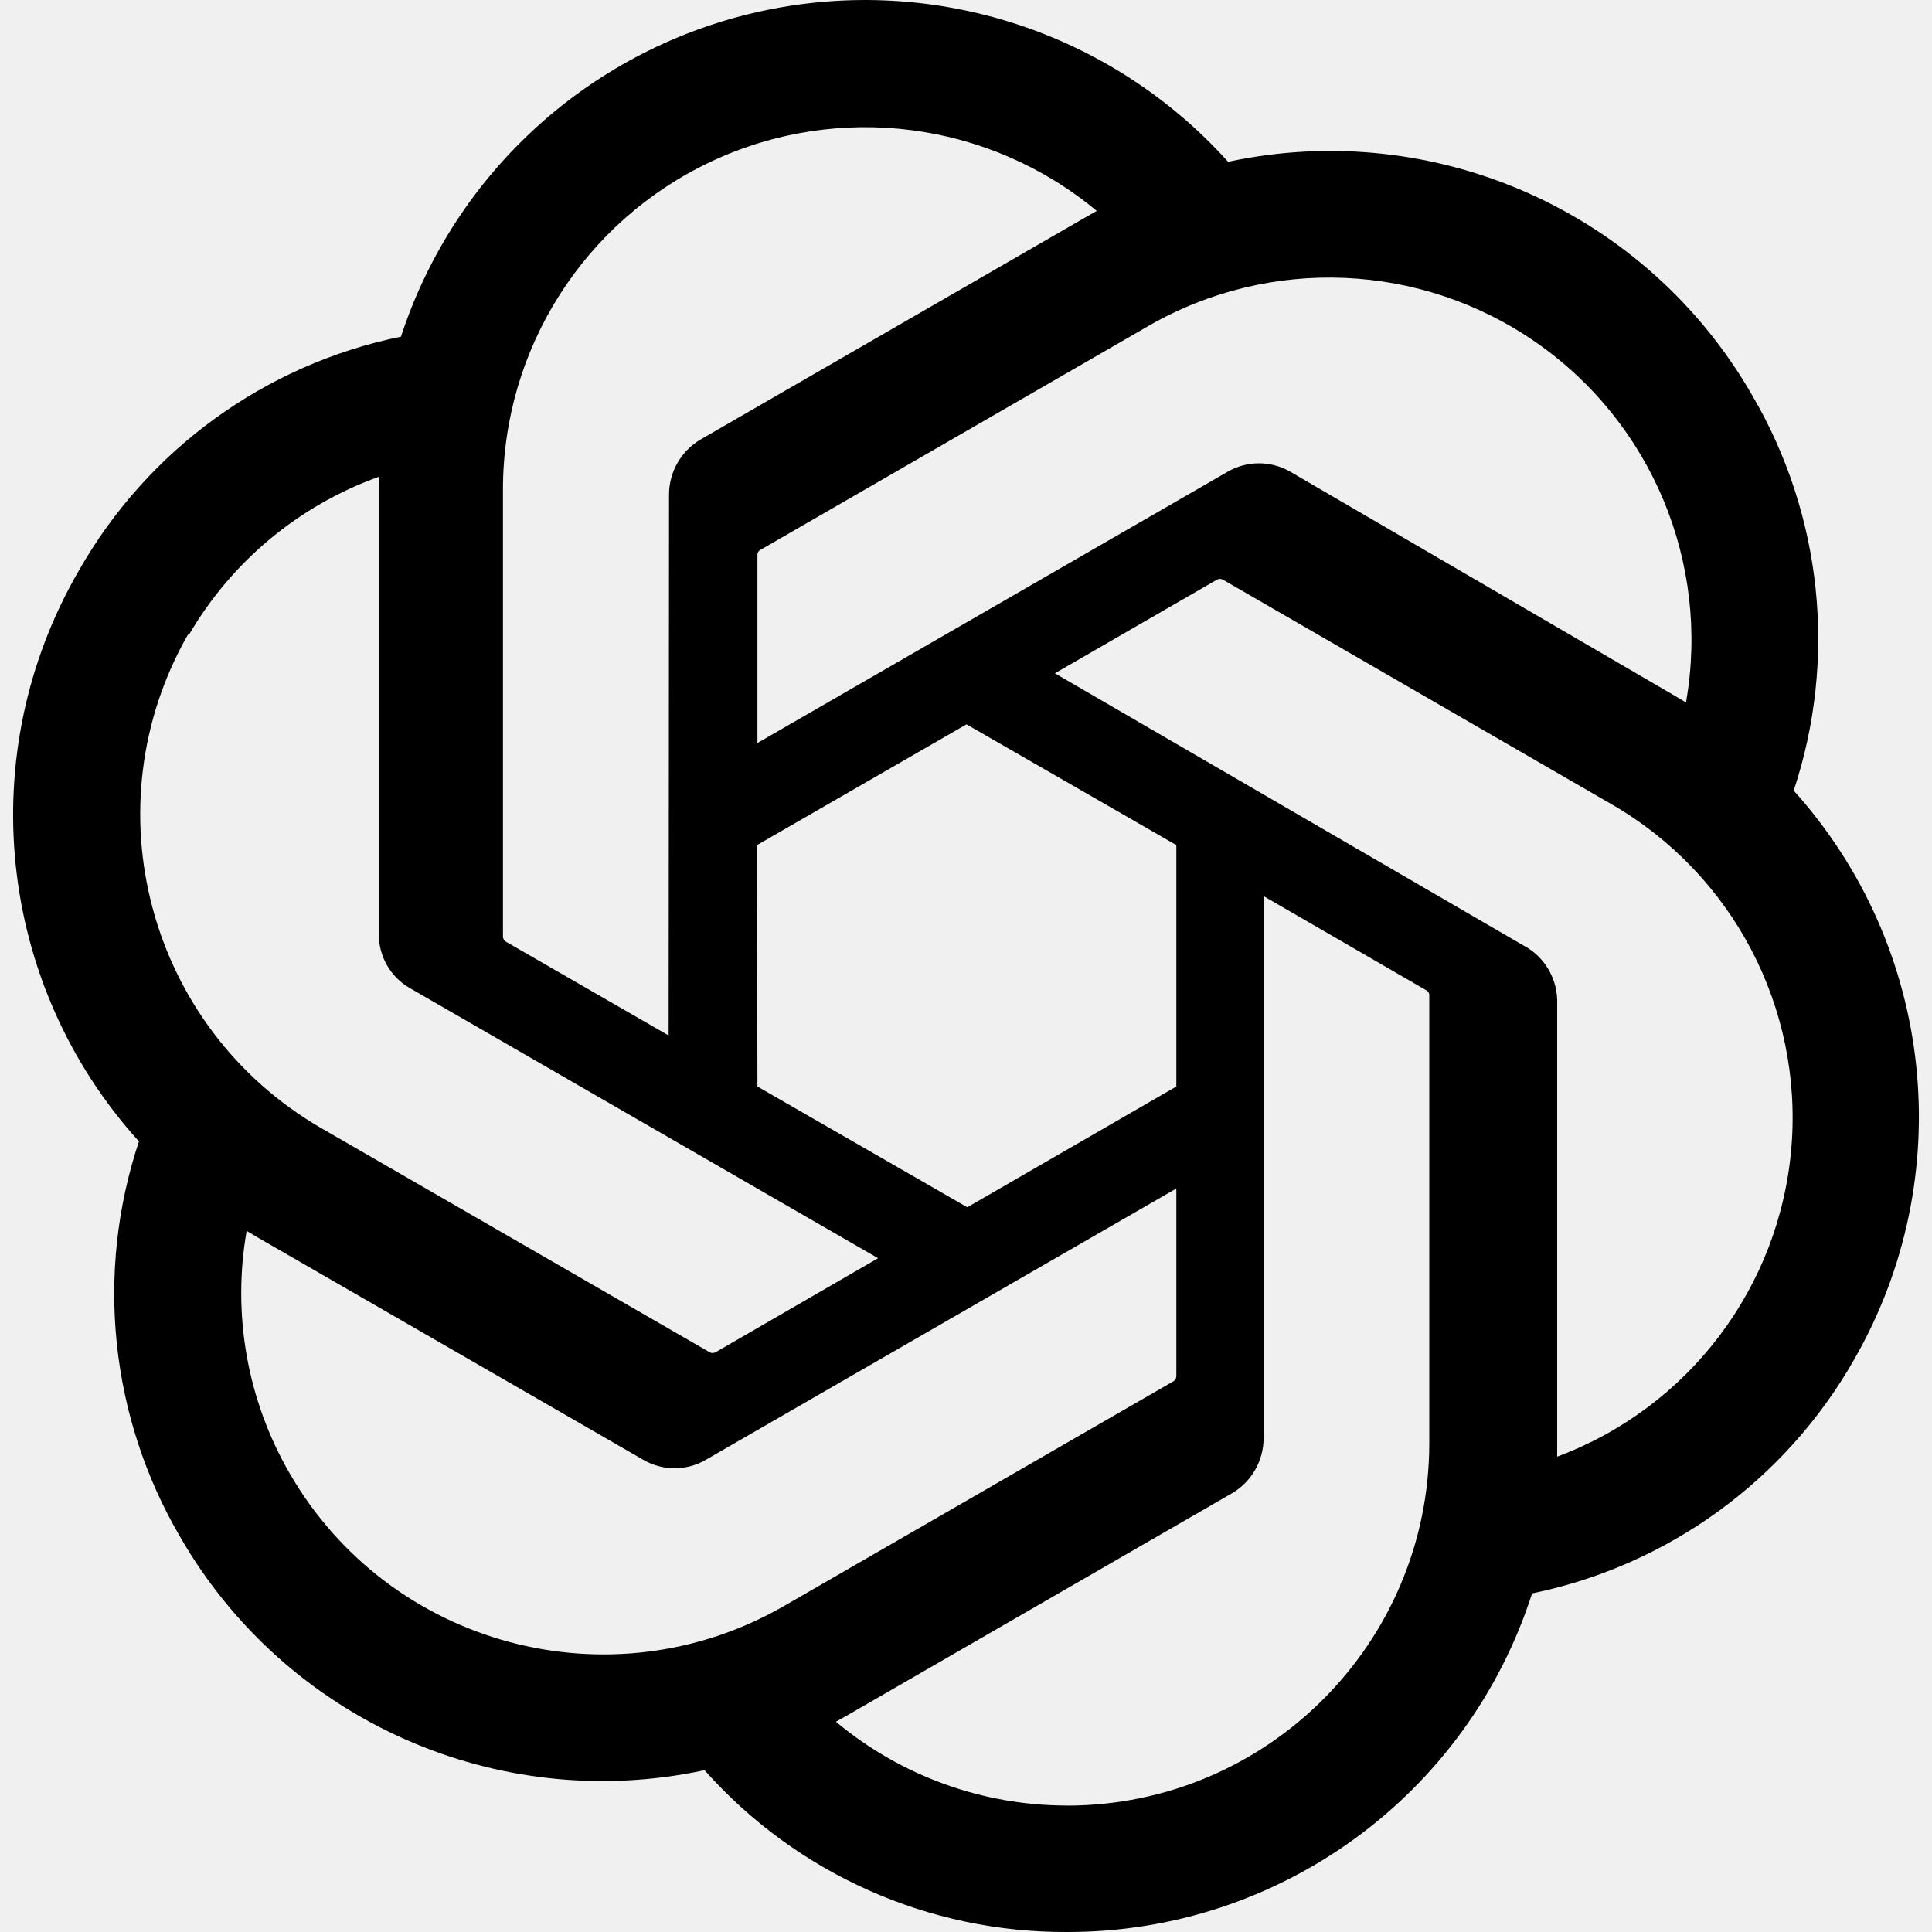
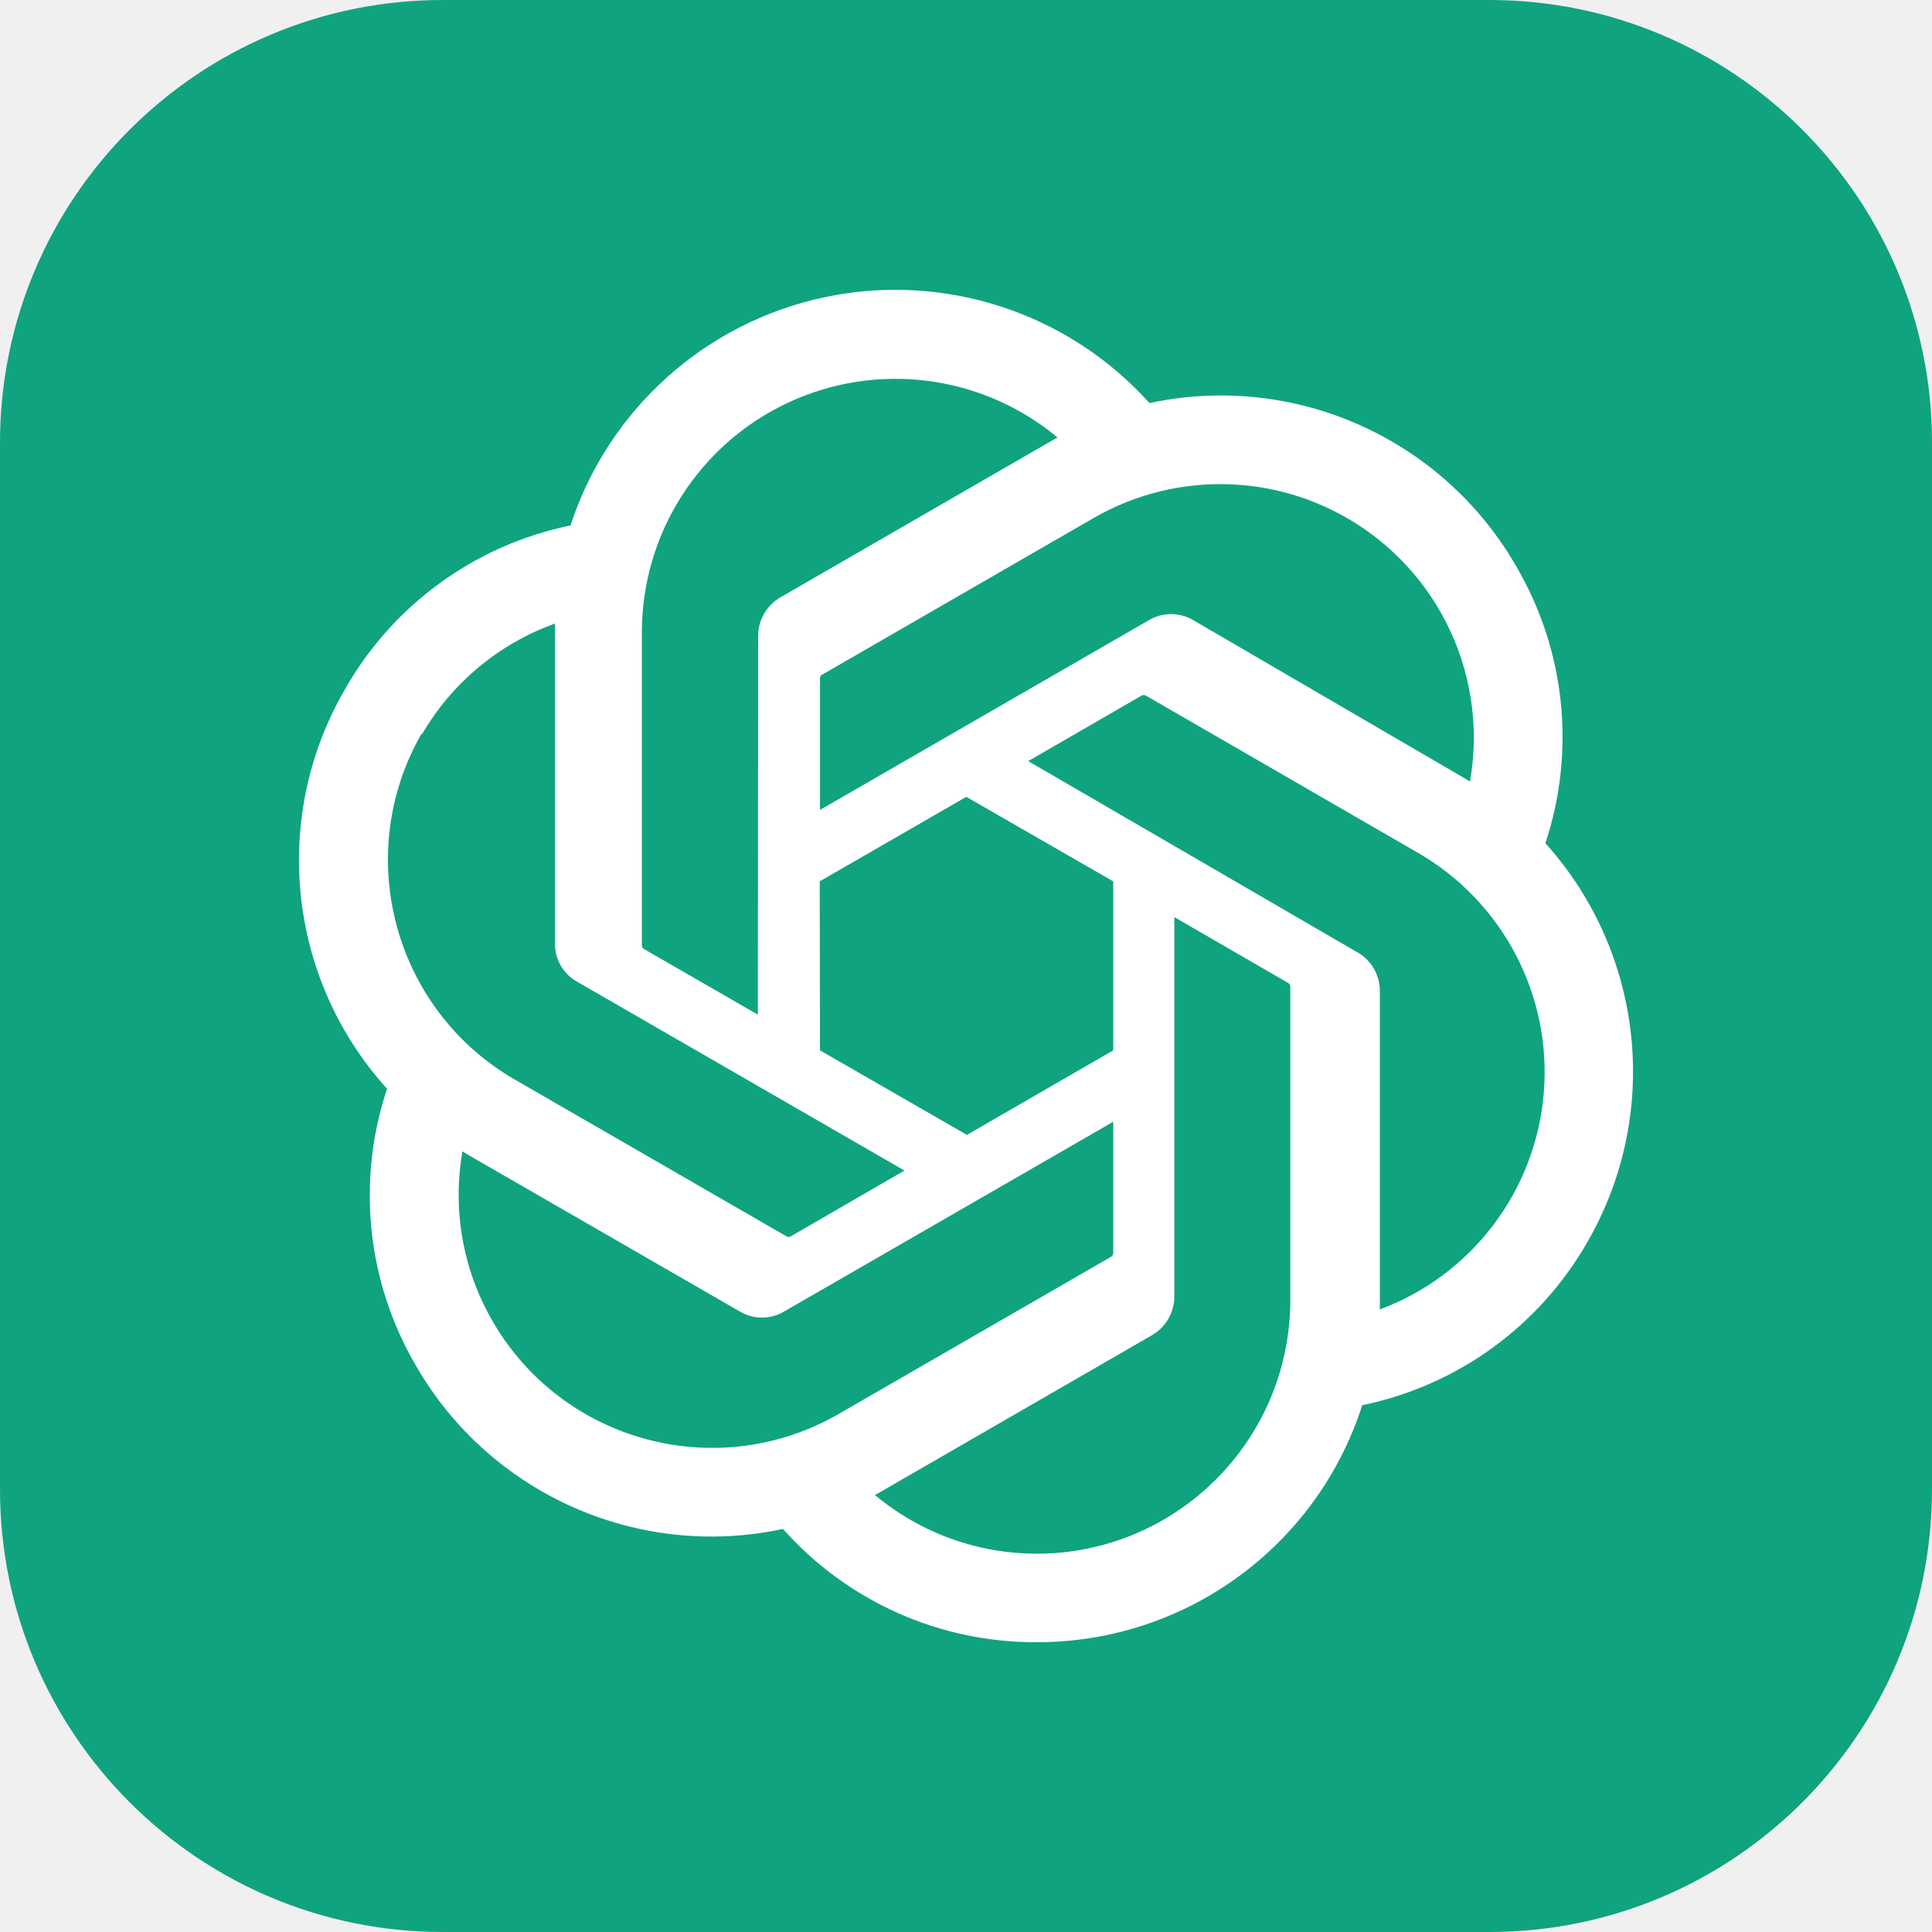
- <svg xmlns="http://www.w3.org/2000/svg" role="img" viewBox="0 0 24 24">
-   <path d="M22.282 9.821a5.985 5.985 0 0 0-.516-4.911 6.046 6.046 0 0 0-6.51-2.9A6.065 6.065 0 0 0 4.981 4.182a5.985 5.985 0 0 0-3.998 2.9 6.046 6.046 0 0 0 .743 7.097 5.98 5.98 0 0 0 .511 4.911 6.051 6.051 0 0 0 6.515 2.9A5.985 5.985 0 0 0 13.26 24a6.056 6.056 0 0 0 5.772-4.206 5.989 5.989 0 0 0 3.998-2.9 6.056 6.056 0 0 0-.748-7.073zm-9.022 12.608a4.476 4.476 0 0 1-2.876-1.041l.142-.08 4.778-2.758a.795.795 0 0 0 .393-.681v-6.737l2.02 1.169a.071.071 0 0 1 .038.052v5.583a4.504 4.504 0 0 1-4.495 4.494zm-9.661-4.125a4.471 4.471 0 0 1-.535-3.014l.142.085 4.783 2.758a.771.771 0 0 0 .781 0l5.843-3.369v2.332a.08.08 0 0 1-.033.061L9.74 19.95a4.499 4.499 0 0 1-6.141-1.646zM2.341 7.896a4.485 4.485 0 0 1 2.365-1.973V11.6a.766.766 0 0 0 .388.676l5.814 3.354-2.02 1.169a.076.076 0 0 1-.071 0l-4.83-2.787A4.504 4.504 0 0 1 2.341 7.872zm16.596 3.856L13.104 8.364 15.119 7.2a.076.076 0 0 1 .071 0l4.83 2.791a4.494 4.494 0 0 1-.676 8.104v-5.677a.79.79 0 0 0-.407-.667zm2.011-3.023l-.142-.085-4.774-2.782a.776.776 0 0 0-.785 0L9.409 9.23V6.897a.066.066 0 0 1 .028-.061l4.83-2.787a4.499 4.499 0 0 1 6.68 4.66zM8.306 12.863l-2.02-1.164a.08.08 0 0 1-.038-.057V6.074a4.499 4.499 0 0 1 7.376-3.454l-.142.081L8.704 5.459a.795.795 0 0 0-.393.681zm1.098-2.365l2.602-1.5 2.607 1.5v2.999l-2.597 1.5-2.607-1.5Z" />
+ <svg xmlns="http://www.w3.org/2000/svg" role="img" viewBox="0 0 24 24" aria-label="OpenAI Codex">
+   <rect width="24" height="24" rx="5.5" fill="#10a37f" />
+   <path fill="#ffffff" transform="translate(3.6, 3.6) scale(0.7)" d="M22.282 9.821a5.985 5.985 0 0 0-.516-4.911 6.046 6.046 0 0 0-6.51-2.9A6.065 6.065 0 0 0 4.981 4.182a5.985 5.985 0 0 0-3.998 2.9 6.046 6.046 0 0 0 .743 7.097 5.98 5.98 0 0 0 .511 4.911 6.051 6.051 0 0 0 6.515 2.9A5.985 5.985 0 0 0 13.26 24a6.056 6.056 0 0 0 5.772-4.206 5.989 5.989 0 0 0 3.998-2.9 6.056 6.056 0 0 0-.748-7.073zm-9.022 12.608a4.476 4.476 0 0 1-2.876-1.041l.142-.08 4.778-2.758a.795.795 0 0 0 .393-.681v-6.737l2.02 1.169a.071.071 0 0 1 .038.052v5.583a4.504 4.504 0 0 1-4.495 4.494zm-9.661-4.125a4.471 4.471 0 0 1-.535-3.014l.142.085 4.783 2.758a.771.771 0 0 0 .781 0l5.843-3.369v2.332a.08.08 0 0 1-.033.061L9.74 19.95a4.499 4.499 0 0 1-6.141-1.646zM2.341 7.896a4.485 4.485 0 0 1 2.365-1.973V11.6a.766.766 0 0 0 .388.676l5.814 3.354-2.02 1.169a.076.076 0 0 1-.071 0l-4.83-2.787A4.504 4.504 0 0 1 2.341 7.872zm16.596 3.856L13.104 8.364 15.119 7.2a.076.076 0 0 1 .071 0l4.83 2.791a4.494 4.494 0 0 1-.676 8.104v-5.677a.79.79 0 0 0-.407-.667zm2.011-3.023l-.142-.085-4.774-2.782a.776.776 0 0 0-.785 0L9.409 9.23V6.897a.066.066 0 0 1 .028-.061l4.83-2.787a4.499 4.499 0 0 1 6.68 4.66zM8.306 12.863l-2.02-1.164a.08.08 0 0 1-.038-.057V6.074a4.499 4.499 0 0 1 7.376-3.454l-.142.081L8.704 5.459a.795.795 0 0 0-.393.681zm1.098-2.365l2.602-1.5 2.607 1.5v2.999l-2.597 1.5-2.607-1.5Z" />
</svg>
